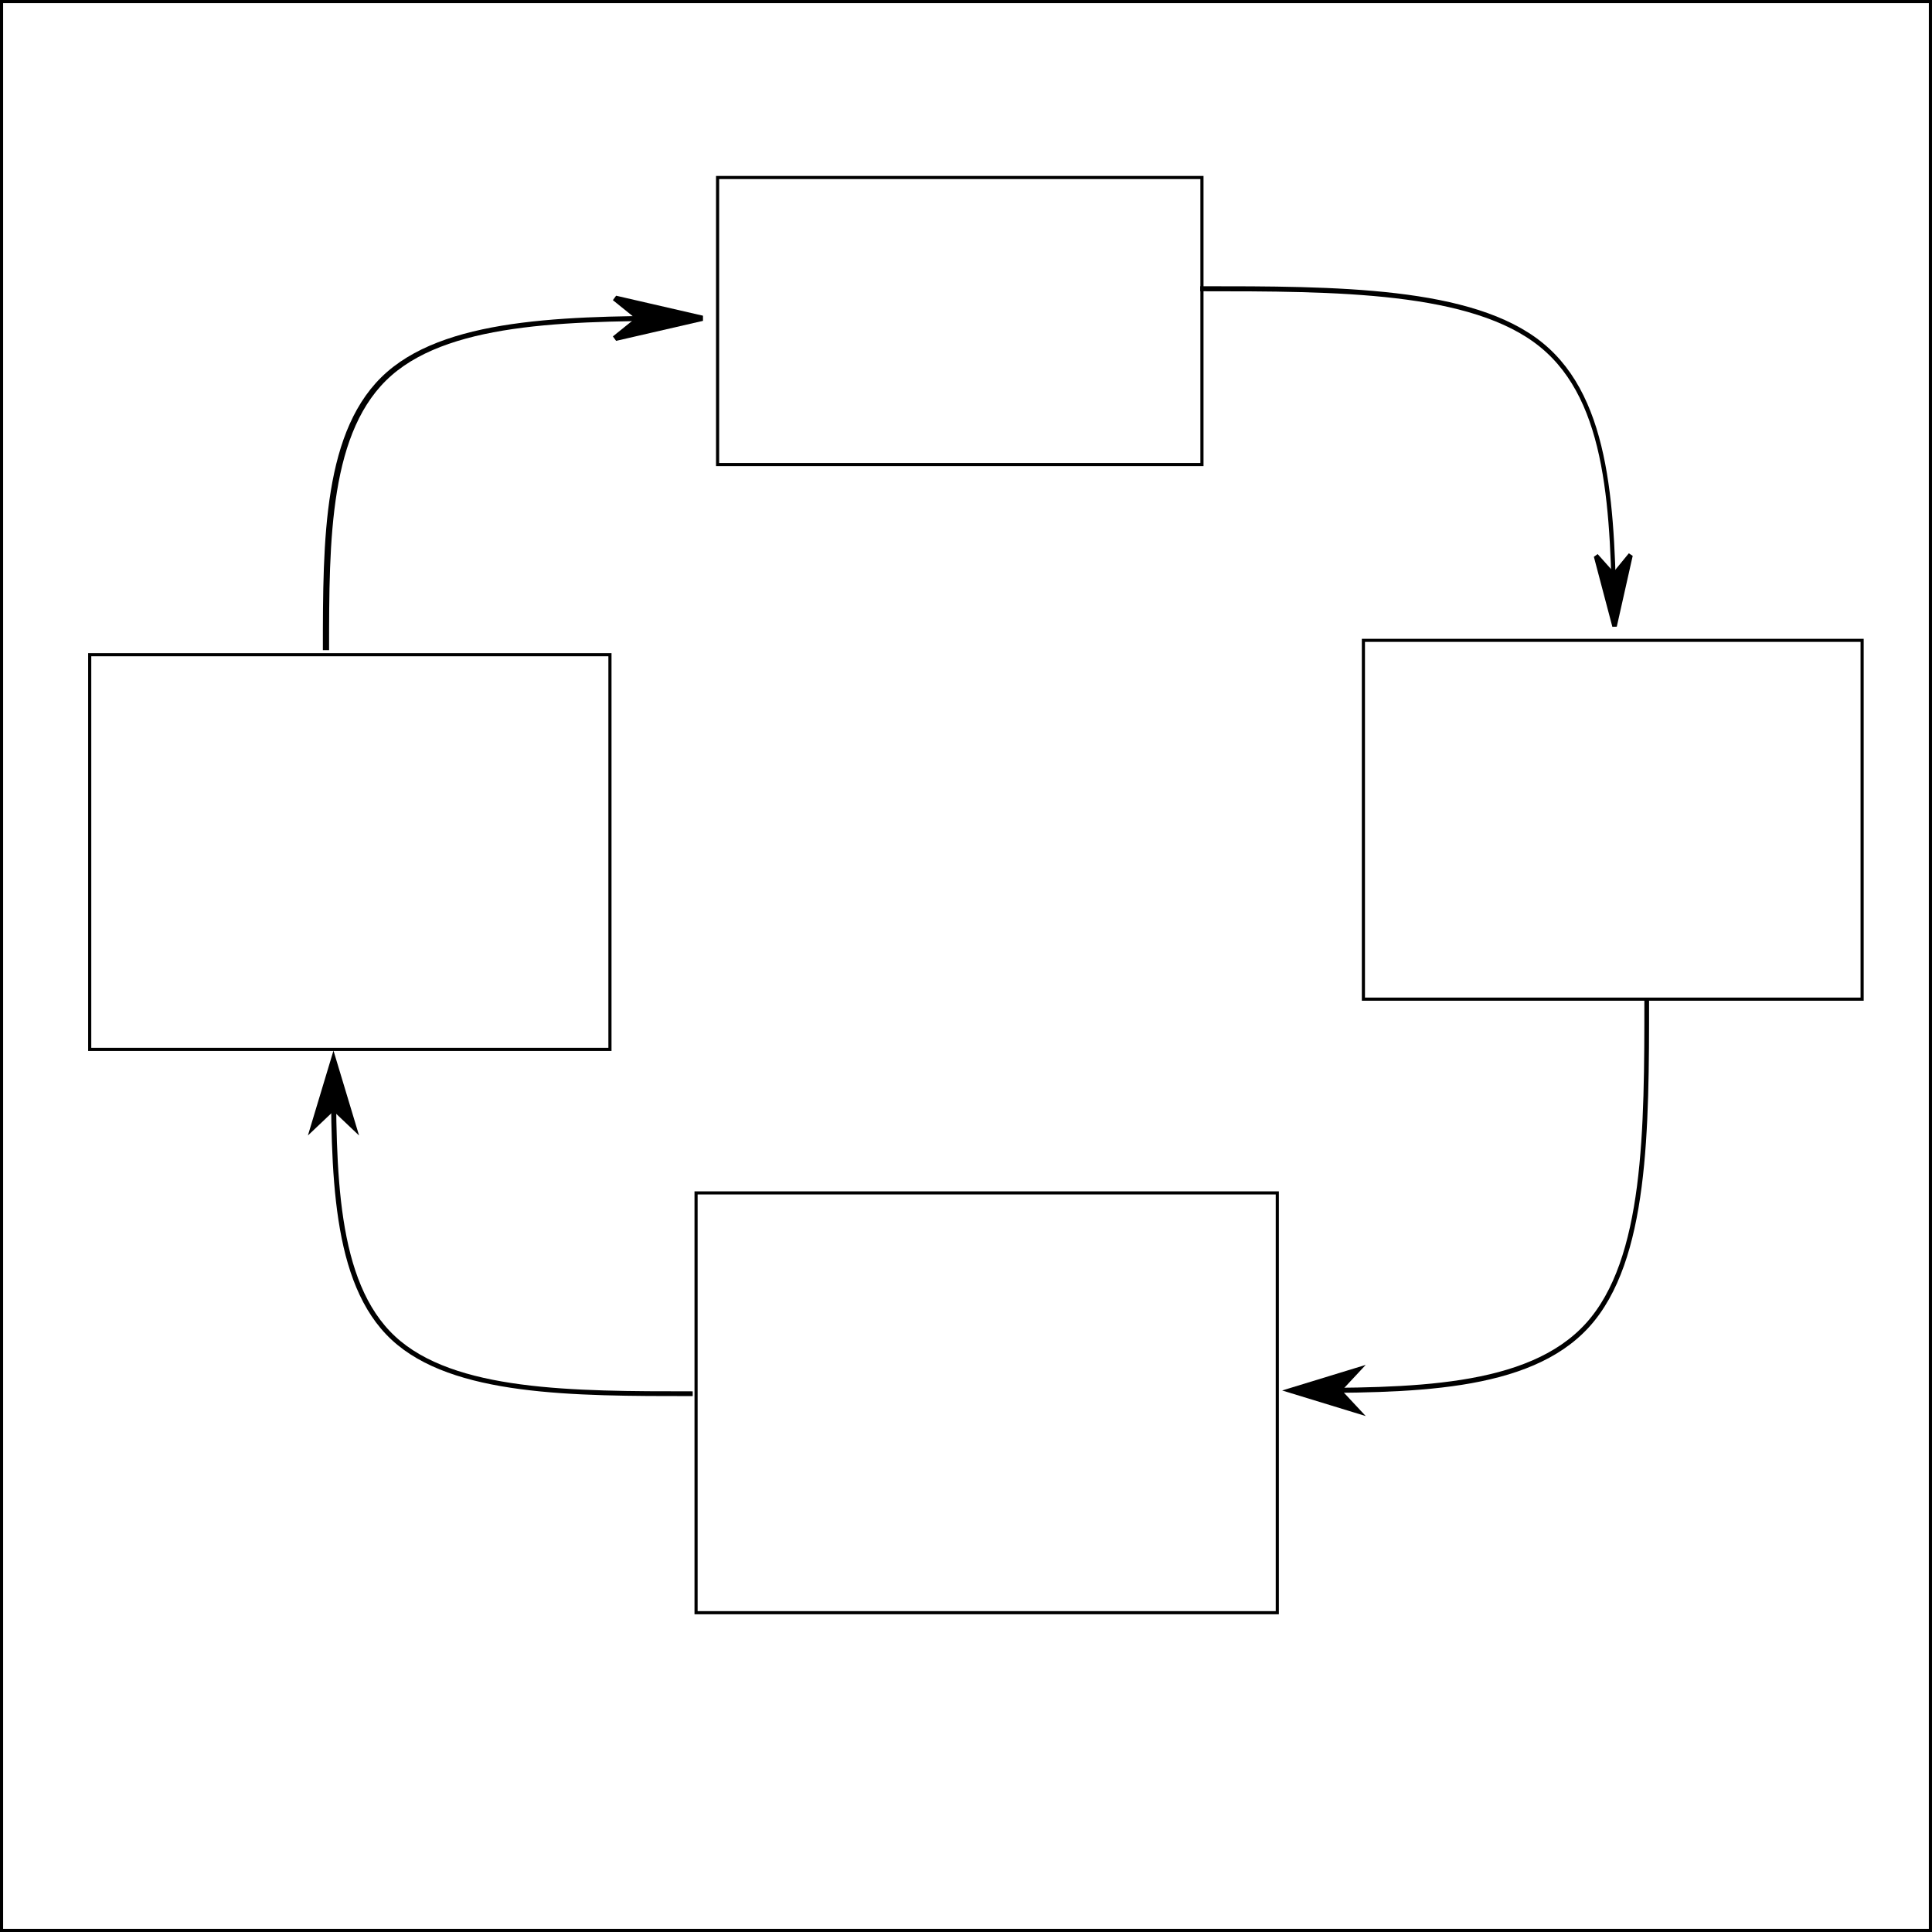
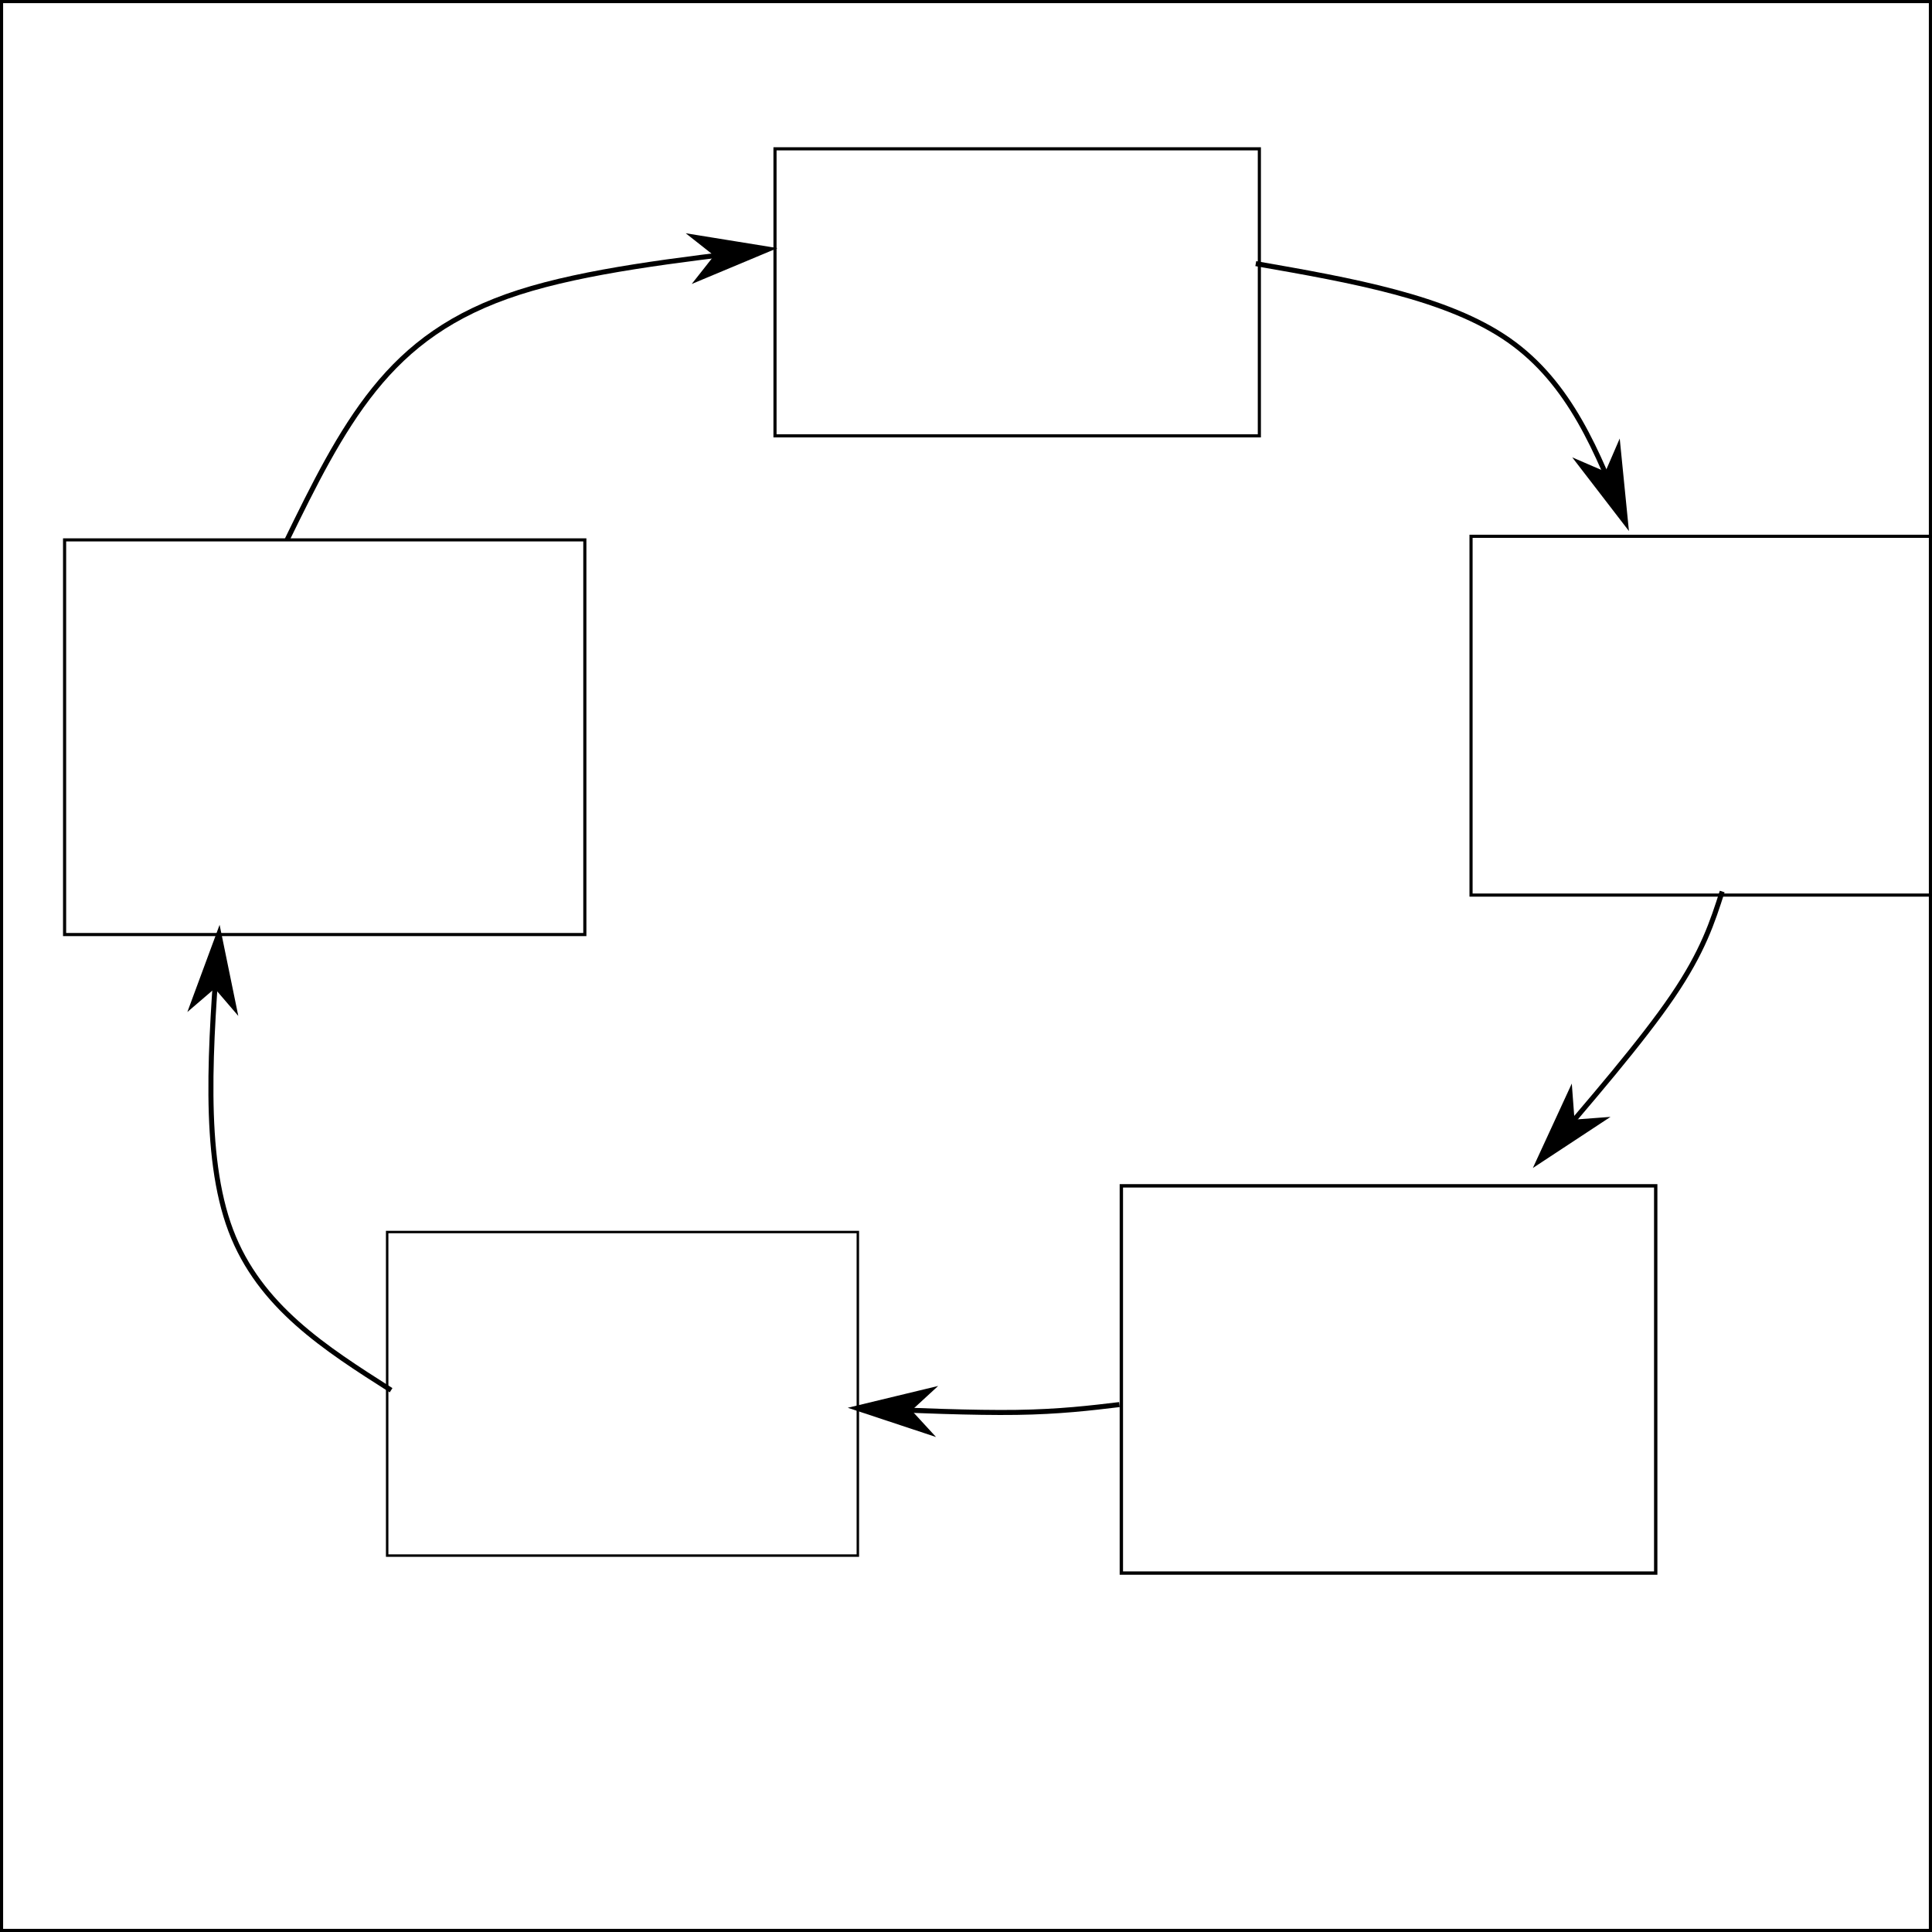
<svg xmlns="http://www.w3.org/2000/svg" width="101.765mm" height="101.765mm" viewBox="0 0 101.765 101.765" version="1.1" id="svg8">
  <defs id="defs2">
+     <marker orient="auto" refY="0.0" refX="0.0" id="marker1712" style="overflow:visible;">
+       <path id="path1710" d="M 0.0,0.0 L 5.0,-5.0 L -12.5,0.0 L 5.0,5.0 L 0.0,0.0 z " style="fill-rule:evenodd;stroke:#000000;stroke-width:1pt;stroke-opacity:1;fill:#000000;fill-opacity:1" transform="scale(0.8) rotate(180) translate(12.5,0)" />
+     </marker>
+     <marker style="overflow:visible;" id="marker1429" refX="0.0" refY="0.0" orient="auto">
+       <path transform="scale(0.8) rotate(180) translate(12.5,0)" style="fill-rule:evenodd;stroke:#000000;stroke-width:1pt;stroke-opacity:1;fill:#000000;fill-opacity:1" d="M 0.0,0.0 L 5.0,-5.0 L -12.5,0.0 L 5.0,5.0 L 0.0,0.0 z " id="path1427" />
+     </marker>
+     <marker style="overflow:visible;" id="marker1343" refX="0.0" refY="0.0" orient="auto">
+       <path transform="scale(0.8) rotate(180) translate(12.5,0)" style="fill-rule:evenodd;stroke:#000000;stroke-width:1pt;stroke-opacity:1;fill:#000000;fill-opacity:1" d="M 0.0,0.0 L 5.0,-5.0 L -12.5,0.0 L 5.0,5.0 L 0.0,0.0 z " id="path1341" />
+     </marker>
+     <marker orient="auto" refY="0.0" refX="0.0" id="marker1309" style="overflow:visible;">
+       <path id="path1307" d="M 0.0,0.0 L 5.0,-5.0 L -12.5,0.0 L 5.0,5.0 L 0.0,0.0 z " style="fill-rule:evenodd;stroke:#000000;stroke-width:1pt;stroke-opacity:1;fill:#000000;fill-opacity:1" transform="scale(0.8) rotate(180) translate(12.5,0)" />
+     </marker>
    <marker style="overflow:visible;" id="marker1291" refX="0.0" refY="0.0" orient="auto">
      <path transform="scale(0.8) rotate(180) translate(12.5,0)" style="fill-rule:evenodd;stroke:#000000;stroke-width:1pt;stroke-opacity:1;fill:#000000;fill-opacity:1" d="M 0.0,0.0 L 5.0,-5.0 L -12.5,0.0 L 5.0,5.0 L 0.0,0.0 z " id="path1289" />
-     </marker>
-     <marker orient="auto" refY="0.0" refX="0.0" id="marker1251" style="overflow:visible;">
-       <path id="path1249" d="M 0.0,0.0 L 5.0,-5.0 L -12.5,0.0 L 5.0,5.0 L 0.0,0.0 z " style="fill-rule:evenodd;stroke:#000000;stroke-width:1pt;stroke-opacity:1;fill:#000000;fill-opacity:1" transform="scale(0.8) rotate(180) translate(12.5,0)" />
-     </marker>
-     <marker style="overflow:visible;" id="marker1217" refX="0.0" refY="0.0" orient="auto">
-       <path transform="scale(0.8) rotate(180) translate(12.5,0)" style="fill-rule:evenodd;stroke:#000000;stroke-width:1pt;stroke-opacity:1;fill:#000000;fill-opacity:1" d="M 0.0,0.0 L 5.0,-5.0 L -12.5,0.0 L 5.0,5.0 L 0.0,0.0 z " id="path1215" />
-     </marker>
-     <marker orient="auto" refY="0.0" refX="0.0" id="Arrow1Lend" style="overflow:visible;">
-       <path id="path930" d="M 0.0,0.0 L 5.0,-5.0 L -12.5,0.0 L 5.0,5.0 L 0.0,0.0 z " style="fill-rule:evenodd;stroke:#000000;stroke-width:1pt;stroke-opacity:1;fill:#000000;fill-opacity:1" transform="scale(0.8) rotate(180) translate(12.5,0)" />
    </marker>
  </defs>
  <g id="layer1" transform="translate(-24.86393,-17.97107)">
    <rect style="opacity:1;fill:none;fill-opacity:1;fill-rule:nonzero;stroke:#000000;stroke-width:0.165;stroke-linecap:round;stroke-miterlimit:4;stroke-dasharray:none;stroke-dashoffset:0;stroke-opacity:1" id="rect815" width="101.6" height="101.6" x="24.946" y="18.054" />
-     <rect style="opacity:1;fill:none;fill-opacity:1;fill-rule:nonzero;stroke:#000000;stroke-width:0.165;stroke-linecap:round;stroke-miterlimit:4;stroke-dasharray:none;stroke-dashoffset:0;stroke-opacity:1" id="rect855" width="25.513" height="15.119" x="62.662" y="27.321" />
-     <rect style="opacity:1;fill:none;fill-opacity:1;fill-rule:nonzero;stroke:#000000;stroke-width:0.165;stroke-linecap:round;stroke-miterlimit:4;stroke-dasharray:none;stroke-dashoffset:0;stroke-opacity:1" id="rect859" width="26.269" height="18.899" x="96.679" y="51.7" />
-     <rect style="opacity:1;fill:none;fill-opacity:1;fill-rule:nonzero;stroke:#000000;stroke-width:0.165;stroke-linecap:round;stroke-miterlimit:4;stroke-dasharray:none;stroke-dashoffset:0;stroke-opacity:1" id="rect861" width="30.616" height="22.112" x="61.528" y="80.805" />
-     <rect style="opacity:1;fill:none;fill-opacity:1;fill-rule:nonzero;stroke:#000000;stroke-width:0.165;stroke-linecap:round;stroke-miterlimit:4;stroke-dasharray:none;stroke-dashoffset:0;stroke-opacity:1" id="rect863" width="27.403" height="20.789" x="29.589" y="52.456" />
-     <flowRoot xml:space="preserve" id="flowRoot865" style="font-style:normal;font-variant:normal;font-weight:normal;font-stretch:normal;font-size:18.667px;line-height:1.25;font-family:erewhon;-inkscape-font-specification:'erewhon, Normal';font-variant-ligatures:normal;font-variant-caps:normal;font-variant-numeric:normal;font-feature-settings:normal;text-align:center;letter-spacing:0px;word-spacing:0px;writing-mode:lr-tb;text-anchor:middle;fill:#000000;fill-opacity:1;stroke:none" transform="matrix(0.2645833,0,0,0.2645833,28.07673,20.04994)">
-       <flowRegion id="flowRegion867" style="font-style:normal;font-variant:normal;font-weight:normal;font-stretch:normal;font-size:18.667px;font-family:erewhon;-inkscape-font-specification:'erewhon, Normal';font-variant-ligatures:normal;font-variant-caps:normal;font-variant-numeric:normal;font-feature-settings:normal;text-align:center;writing-mode:lr-tb;text-anchor:middle">
-         <rect id="rect869" width="96.429" height="57.143" x="127.143" y="34.624" style="font-style:normal;font-variant:normal;font-weight:normal;font-stretch:normal;font-size:18.667px;font-family:erewhon;-inkscape-font-specification:'erewhon, Normal';font-variant-ligatures:normal;font-variant-caps:normal;font-variant-numeric:normal;font-feature-settings:normal;text-align:center;writing-mode:lr-tb;text-anchor:middle" />
-       </flowRegion>
-       <flowPara id="flowPara871">Solve Poisson</flowPara>
-     </flowRoot>
+     <g id="g1267" transform="translate(3.02381,-1.511905)">
+       <rect y="27.321" x="62.662" height="15.119" width="25.513" id="rect855" style="opacity:1;fill:none;fill-opacity:1;fill-rule:nonzero;stroke:#000000;stroke-width:0.165;stroke-linecap:round;stroke-miterlimit:4;stroke-dasharray:none;stroke-dashoffset:0;stroke-opacity:1" />
+       <flowRoot transform="matrix(0.2645833,0,0,0.2645833,28.07673,20.04994)" style="font-style:normal;font-variant:normal;font-weight:normal;font-stretch:normal;font-size:18.667px;line-height:1.25;font-family:erewhon;-inkscape-font-specification:'erewhon, Normal';font-variant-ligatures:normal;font-variant-caps:normal;font-variant-numeric:normal;font-feature-settings:normal;text-align:center;letter-spacing:0px;word-spacing:0px;writing-mode:lr-tb;text-anchor:middle;fill:#000000;fill-opacity:1;stroke:none" id="flowRoot865" xml:space="preserve">
+         <flowRegion style="font-style:normal;font-variant:normal;font-weight:normal;font-stretch:normal;font-size:18.667px;font-family:erewhon;-inkscape-font-specification:'erewhon, Normal';font-variant-ligatures:normal;font-variant-caps:normal;font-variant-numeric:normal;font-feature-settings:normal;text-align:center;writing-mode:lr-tb;text-anchor:middle" id="flowRegion867">
+           <rect style="font-style:normal;font-variant:normal;font-weight:normal;font-stretch:normal;font-size:18.667px;font-family:erewhon;-inkscape-font-specification:'erewhon, Normal';font-variant-ligatures:normal;font-variant-caps:normal;font-variant-numeric:normal;font-feature-settings:normal;text-align:center;writing-mode:lr-tb;text-anchor:middle" y="34.624" x="127.143" height="57.143" width="96.429" id="rect869" />
+         </flowRegion>
+         <flowPara id="flowPara871">Solve Poisson</flowPara>
+       </flowRoot>
+     </g>
    <flowRoot xml:space="preserve" id="flowRoot873" style="fill:black;fill-opacity:1;stroke:none;font-family:STIX;font-style:normal;font-weight:normal;font-size:24px;line-height:1.25;letter-spacing:0px;word-spacing:0px;-inkscape-font-specification:'STIX, Normal';font-stretch:normal;font-variant:normal;text-anchor:start;text-align:start;writing-mode:lr;font-variant-ligatures:normal;font-variant-caps:normal;font-variant-numeric:normal;font-feature-settings:normal">
      <flowRegion id="flowRegion875">
        <rect id="rect877" width="75" height="47.857" x="282.143" y="139.624" />
      </flowRegion>
      <flowPara id="flowPara879" />
    </flowRoot>
-     <flowRoot xml:space="preserve" id="flowRoot881" style="font-style:normal;font-variant:normal;font-weight:normal;font-stretch:normal;font-size:18.667px;line-height:1.25;font-family:erewhon;-inkscape-font-specification:'erewhon, Normal';font-variant-ligatures:normal;font-variant-caps:normal;font-variant-numeric:normal;font-feature-settings:normal;text-align:center;letter-spacing:0px;word-spacing:0px;writing-mode:lr-tb;text-anchor:middle;fill:#000000;fill-opacity:1;stroke:none" transform="matrix(0.2645833,0,0,0.2645833,24.29696,20.80589)">
-       <flowRegion id="flowRegion883">
-         <rect id="rect885" width="99.286" height="71.429" x="271.429" y="127.481" />
-       </flowRegion>
-       <flowPara id="flowPara889">Move particles</flowPara>
-     </flowRoot>
-     <flowRoot xml:space="preserve" id="flowRoot893" style="font-style:normal;font-variant:normal;font-weight:normal;font-stretch:normal;font-size:18.667px;line-height:1.25;font-family:erewhon;-inkscape-font-specification:'erewhon, Normal';font-variant-ligatures:normal;font-variant-caps:normal;font-variant-numeric:normal;font-feature-settings:normal;text-align:center;letter-spacing:0px;word-spacing:0px;writing-mode:lr-tb;text-anchor:middle;fill:#000000;fill-opacity:1;stroke:none" transform="matrix(0.2645833,0,0,0.2645833,24.29696,25.90857)">
-       <flowRegion id="flowRegion895">
-         <rect id="rect897" width="115.714" height="83.571" x="138.571" y="237.481" />
-       </flowRegion>
-       <flowPara id="flowPara899">Collisions</flowPara>
-     </flowRoot>
-     <flowRoot xml:space="preserve" id="flowRoot901" style="font-style:normal;font-variant:normal;font-weight:normal;font-stretch:normal;font-size:18.667px;line-height:1.25;font-family:erewhon;-inkscape-font-specification:'erewhon, Normal';font-variant-ligatures:normal;font-variant-caps:normal;font-variant-numeric:normal;font-feature-settings:normal;text-align:center;letter-spacing:0px;word-spacing:0px;writing-mode:lr-tb;text-anchor:middle;fill:#000000;fill-opacity:1;stroke:none" transform="matrix(0.2645833,0,0,0.2645833,23.91899,14.75827)">
-       <flowRegion id="flowRegion903">
-         <rect id="rect905" width="95.714" height="75.714" x="23.571" y="147.481" />
-       </flowRegion>
-       <flowPara id="flowPara907">Compute charge density</flowPara>
-     </flowRoot>
-     <path style="fill:none;stroke:#000000;stroke-width:0.265;stroke-linecap:butt;stroke-linejoin:miter;stroke-miterlimit:4;stroke-dasharray:none;stroke-opacity:1;marker-end:url(#Arrow1Lend)" d="m 84.395,33.18 c 8.379,0 16.757,0 21.009,2.961 4.252,2.961 4.378,8.882 4.504,14.804" id="path911" transform="matrix(0.8555263,0,0,1,15.87889,0)" />
-     <path style="fill:none;stroke:#000000;stroke-width:0.265px;stroke-linecap:butt;stroke-linejoin:miter;stroke-opacity:1;marker-end:url(#marker1217)" d="m 111.609,70.599 c 0,6.866 0,13.733 -3.339,17.166 -3.339,3.433 -10.016,3.433 -16.694,3.433" id="path915" transform="matrix(0.9345441,0,0,1.001445,7.298841,-0.1178446)" />
-     <path style="fill:none;stroke:#000000;stroke-width:0.265px;stroke-linecap:butt;stroke-linejoin:miter;stroke-opacity:1;marker-end:url(#marker1251)" d="m 61.339,91.388 c -6.299,0 -12.599,0 -15.749,-3.087 -3.15,-3.087 -3.15,-9.26 -3.15,-15.434" id="path919" transform="matrix(1.001207,0,0,0.9494581,-0.06179909,4.613711)" />
-     <path style="fill:none;stroke:#000000;stroke-width:0.265px;stroke-linecap:butt;stroke-linejoin:miter;stroke-opacity:1;marker-end:url(#marker1291)" d="m 42.062,52.267 c 0,-5.859 0,-11.718 2.709,-14.647 2.709,-2.929 8.001,-2.929 13.355,-2.929" id="path923" transform="matrix(1.233212,0,0,0.9944372,-9.837091,0.2381287)" />
+     <g id="g909" transform="translate(5.669643,-5.480655)">
+       <rect y="51.7" x="96.679" height="18.899" width="26.269" id="rect859" style="opacity:1;fill:none;fill-opacity:1;fill-rule:nonzero;stroke:#000000;stroke-width:0.165;stroke-linecap:round;stroke-miterlimit:4;stroke-dasharray:none;stroke-dashoffset:0;stroke-opacity:1" />
+       <flowRoot transform="matrix(0.2645833,0,0,0.2645833,24.29696,20.80589)" style="font-style:normal;font-variant:normal;font-weight:normal;font-stretch:normal;font-size:18.667px;line-height:1.25;font-family:erewhon;-inkscape-font-specification:'erewhon, Normal';font-variant-ligatures:normal;font-variant-caps:normal;font-variant-numeric:normal;font-feature-settings:normal;text-align:center;letter-spacing:0px;word-spacing:0px;writing-mode:lr-tb;text-anchor:middle;fill:#000000;fill-opacity:1;stroke:none" id="flowRoot881" xml:space="preserve">
+         <flowRegion id="flowRegion883">
+           <rect y="127.481" x="271.429" height="71.429" width="99.286" id="rect885" />
+         </flowRegion>
+         <flowPara id="flowPara889">Move particles</flowPara>
+       </flowRoot>
+     </g>
+     <g id="g1614" transform="translate(-3.590774,-0.3779762)">
+       <rect y="83.244" x="48.848" height="17.044" width="24.792" id="rect861" style="opacity:1;fill:none;fill-opacity:1;fill-rule:nonzero;stroke:#000000;stroke-width:0.13;stroke-linecap:round;stroke-miterlimit:4;stroke-dasharray:none;stroke-dashoffset:0;stroke-opacity:1" />
+       <flowRoot transform="matrix(0.2645833,0,0,0.2645833,8.610951,25.34161)" style="font-style:normal;font-variant:normal;font-weight:normal;font-stretch:normal;font-size:18.667px;line-height:1.25;font-family:erewhon;-inkscape-font-specification:'erewhon, Normal';font-variant-ligatures:normal;font-variant-caps:normal;font-variant-numeric:normal;font-feature-settings:normal;text-align:center;letter-spacing:0px;word-spacing:0px;writing-mode:lr-tb;text-anchor:middle;fill:#000000;fill-opacity:1;stroke:none" id="flowRoot893" xml:space="preserve">
+         <flowRegion id="flowRegion895">
+           <rect y="237.481" x="138.571" height="83.571" width="115.714" id="rect897" />
+         </flowRegion>
+         <flowPara id="flowPara899">Collisions</flowPara>
+       </flowRoot>
+     </g>
+     <g id="g1246" transform="translate(-1.322917,-6.047619)">
+       <rect y="52.456" x="29.589" height="20.789" width="27.403" id="rect863" style="opacity:1;fill:none;fill-opacity:1;fill-rule:nonzero;stroke:#000000;stroke-width:0.165;stroke-linecap:round;stroke-miterlimit:4;stroke-dasharray:none;stroke-dashoffset:0;stroke-opacity:1" />
+       <flowRoot transform="matrix(0.2645833,0,0,0.2645833,23.91899,14.75827)" style="font-style:normal;font-variant:normal;font-weight:normal;font-stretch:normal;font-size:18.667px;line-height:1.25;font-family:erewhon;-inkscape-font-specification:'erewhon, Normal';font-variant-ligatures:normal;font-variant-caps:normal;font-variant-numeric:normal;font-feature-settings:normal;text-align:center;letter-spacing:0px;word-spacing:0px;writing-mode:lr-tb;text-anchor:middle;fill:#000000;fill-opacity:1;stroke:none" id="flowRoot901" xml:space="preserve">
+         <flowRegion id="flowRegion903">
+           <rect y="147.481" x="23.571" height="75.714" width="95.714" id="rect905" />
+         </flowRegion>
+         <flowPara id="flowPara907">Compute charge density</flowPara>
+       </flowRoot>
+     </g>
+     <g transform="translate(-11.62276,28.91518)" id="g909-3">
+       <rect y="51.518" x="95.552" height="20.398" width="28.147" id="rect859-6" style="opacity:1;fill:none;fill-opacity:1;fill-rule:nonzero;stroke:#000000;stroke-width:0.177;stroke-linecap:round;stroke-miterlimit:4;stroke-dasharray:none;stroke-dashoffset:0;stroke-opacity:1" />
+       <flowRoot transform="matrix(0.2645833,0,0,0.2645833,24.10797,22.3178)" style="font-style:normal;font-variant:normal;font-weight:normal;font-stretch:normal;font-size:18.667px;line-height:1.25;font-family:erewhon;-inkscape-font-specification:'erewhon, Normal';font-variant-ligatures:normal;font-variant-caps:normal;font-variant-numeric:normal;font-feature-settings:normal;text-align:center;letter-spacing:0px;word-spacing:0px;writing-mode:lr-tb;text-anchor:middle;fill:#000000;fill-opacity:1;stroke:none" id="flowRoot881-7" xml:space="preserve">
+         <flowRegion id="flowRegion883-5">
+           <rect y="127.481" x="271.429" height="71.429" width="99.286" id="rect885-3" />
+         </flowRegion>
+         <flowPara id="flowPara889-5">Boundaries for particles</flowPara>
+       </flowRoot>
+     </g>
+     <path style="fill:none;stroke:#000000;stroke-width:0.265px;stroke-linecap:butt;stroke-linejoin:miter;stroke-opacity:1;marker-end:url(#marker1309)" d="m 91.01,31.857 c 5.04,0.882 10.08,1.764 13.324,4.032 3.244,2.268 4.693,5.922 6.142,9.576" id="path1269" />
+     <path style="fill:none;stroke:#000000;stroke-width:0.265px;stroke-linecap:butt;stroke-linejoin:miter;stroke-opacity:1;marker-end:url(#marker1343)" d="m 113.121,64.93 c -0.51,1.593 -1.008,3.149 -2.614,5.512 -1.607,2.363 -4.315,5.512 -7.024,8.662" id="path1273" transform="translate(2.456845)" />
+     <path style="fill:none;stroke:#000000;stroke-width:0.265;stroke-linecap:butt;stroke-linejoin:miter;stroke-opacity:1;stroke-miterlimit:4;stroke-dasharray:none;marker-end:url(#marker1291)" d="m 39.983,46.409 c 1.386,-2.835 2.772,-5.67 4.599,-7.938 1.827,-2.268 4.095,-3.969 7.622,-5.103 3.527,-1.134 8.316,-1.701 13.103,-2.268" id="path1285" />
+     <path style="fill:none;stroke:#000000;stroke-width:0.265px;stroke-linecap:butt;stroke-linejoin:miter;stroke-opacity:1;marker-end:url(#marker1712)" d="m 83.828,91.955 c -1.513,0.182 -3.15,0.378 -5.416,0.411 -2.267,0.033 -5.356,-0.096 -8.38,-0.222" id="path1684" />
+     <path style="fill:none;stroke:#000000;stroke-width:0.265px;stroke-linecap:butt;stroke-linejoin:miter;stroke-opacity:1;marker-end:url(#marker1429)" d="M 45.464,91.199 C 41.999,88.994 38.534,86.789 37.022,82.789 35.51,78.788 35.951,72.993 36.392,67.197" id="path1688" />
  </g>
</svg>
